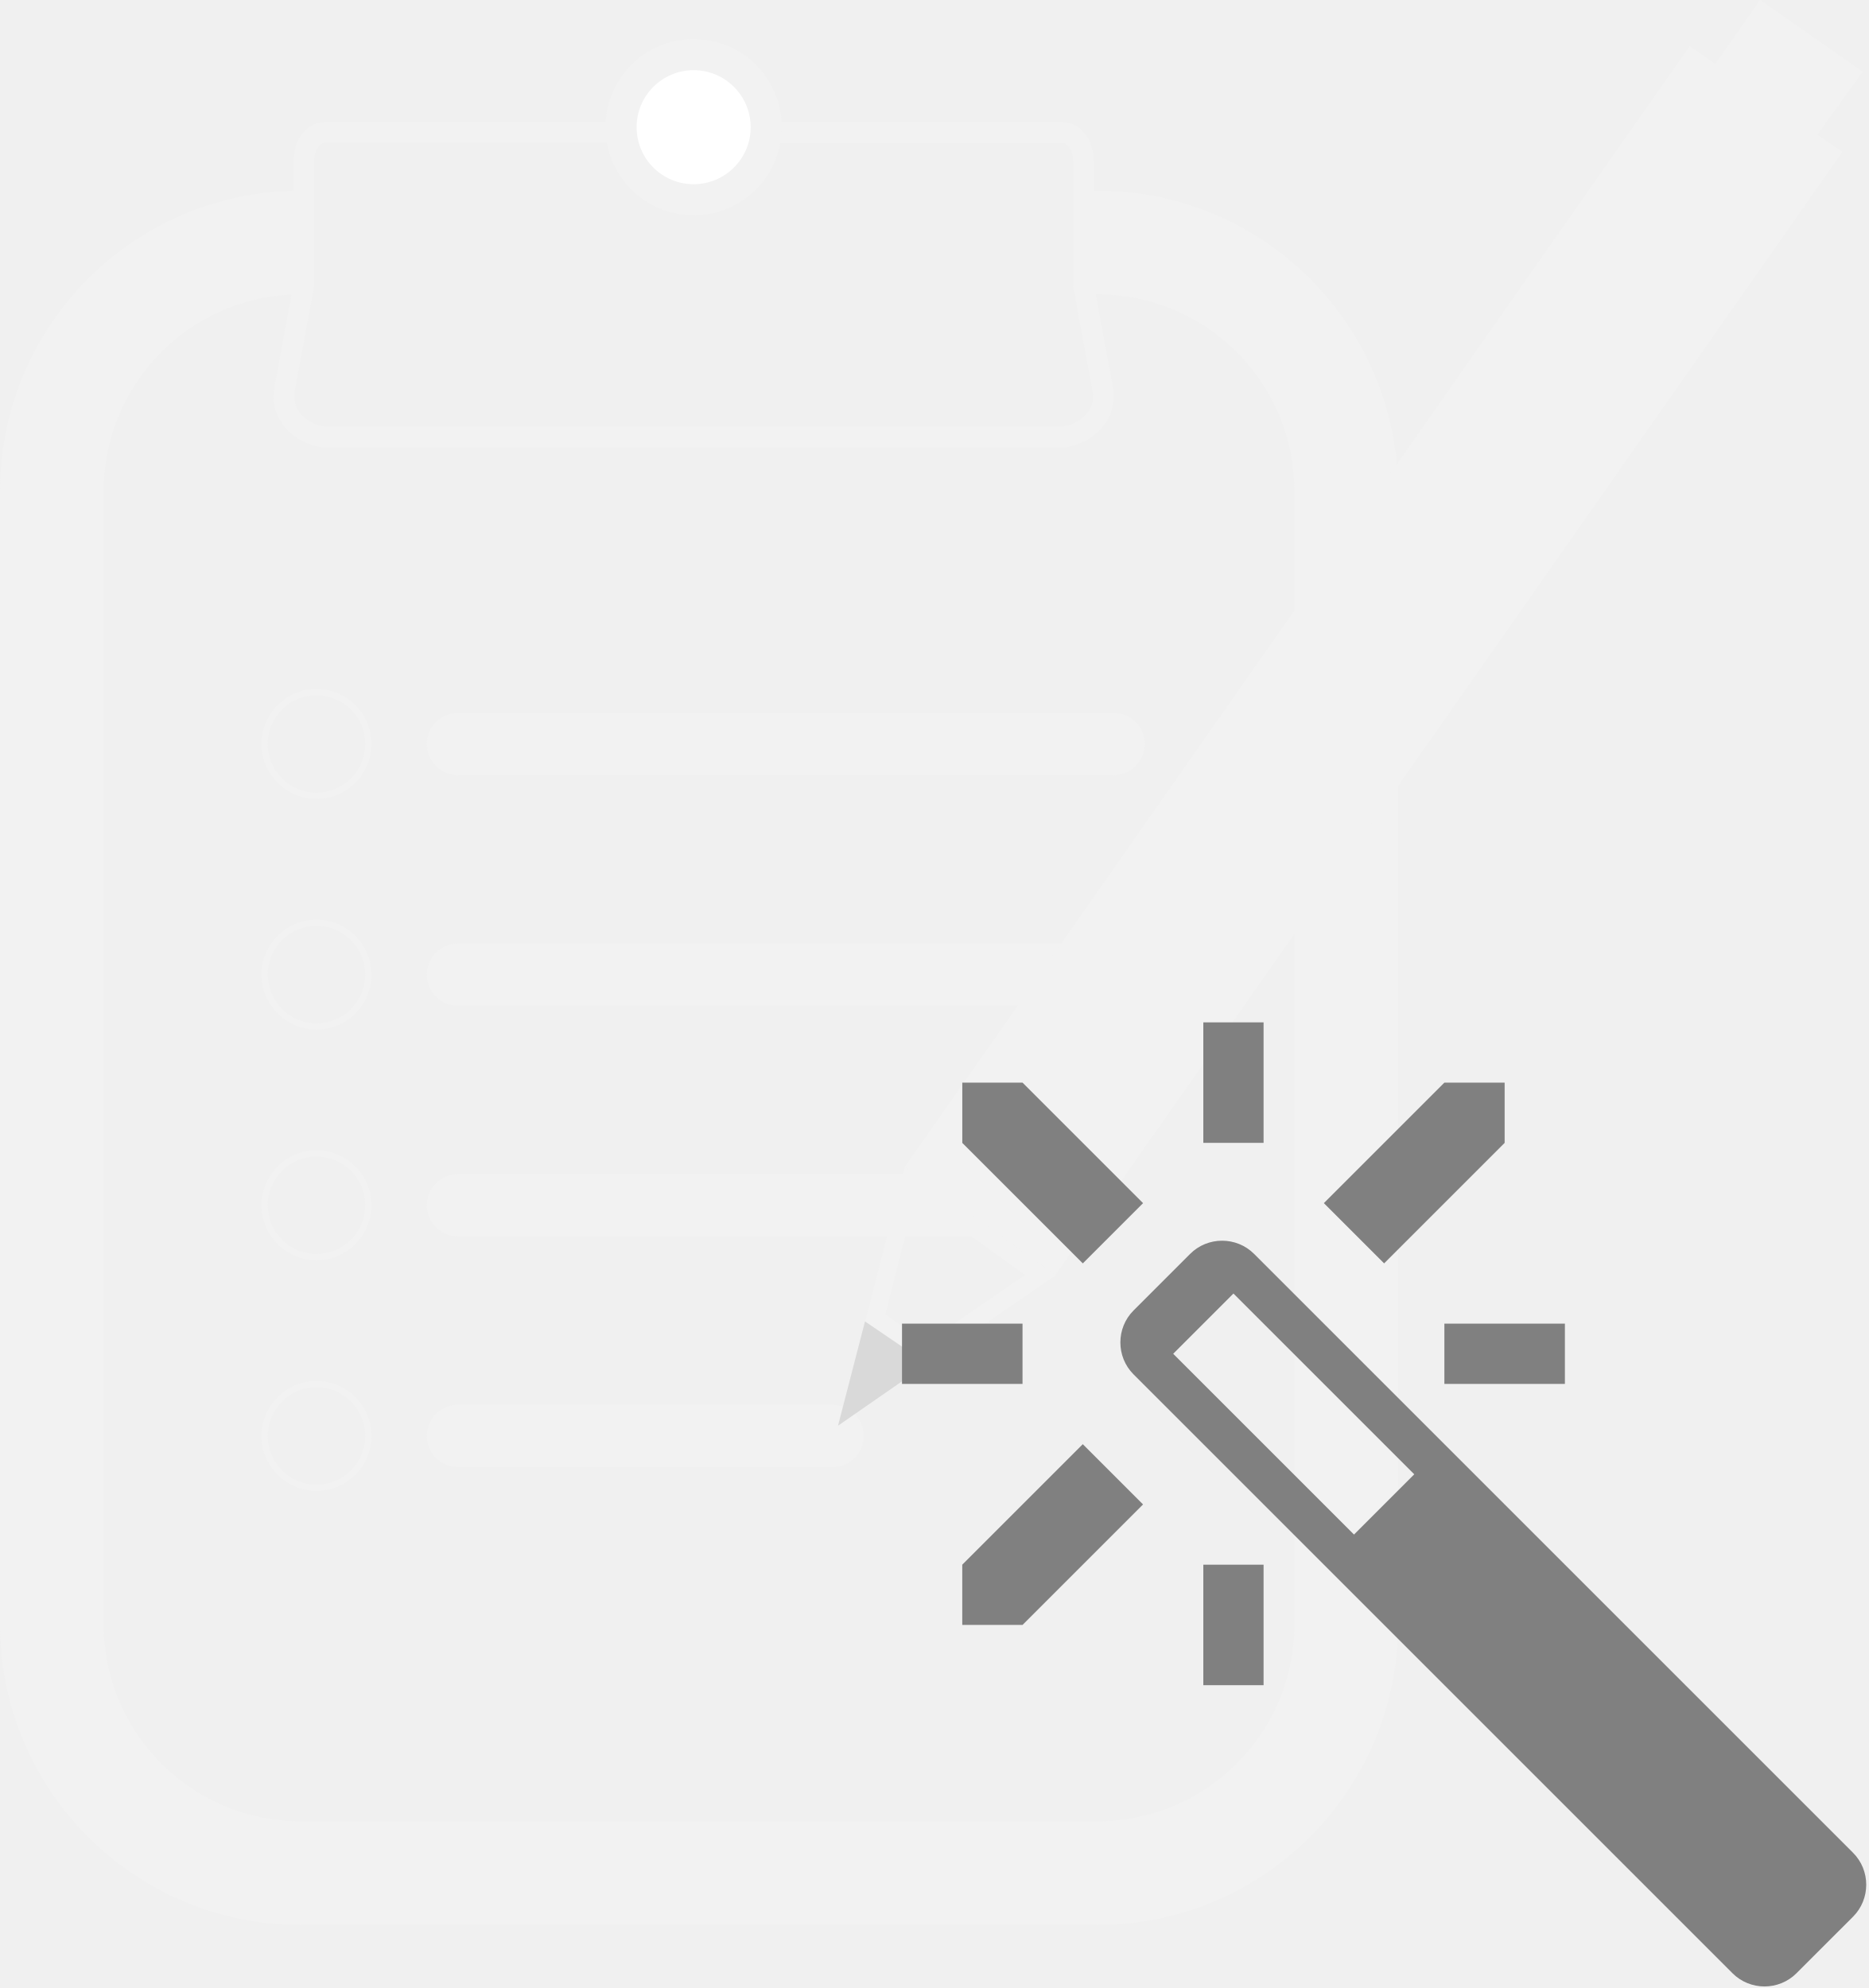
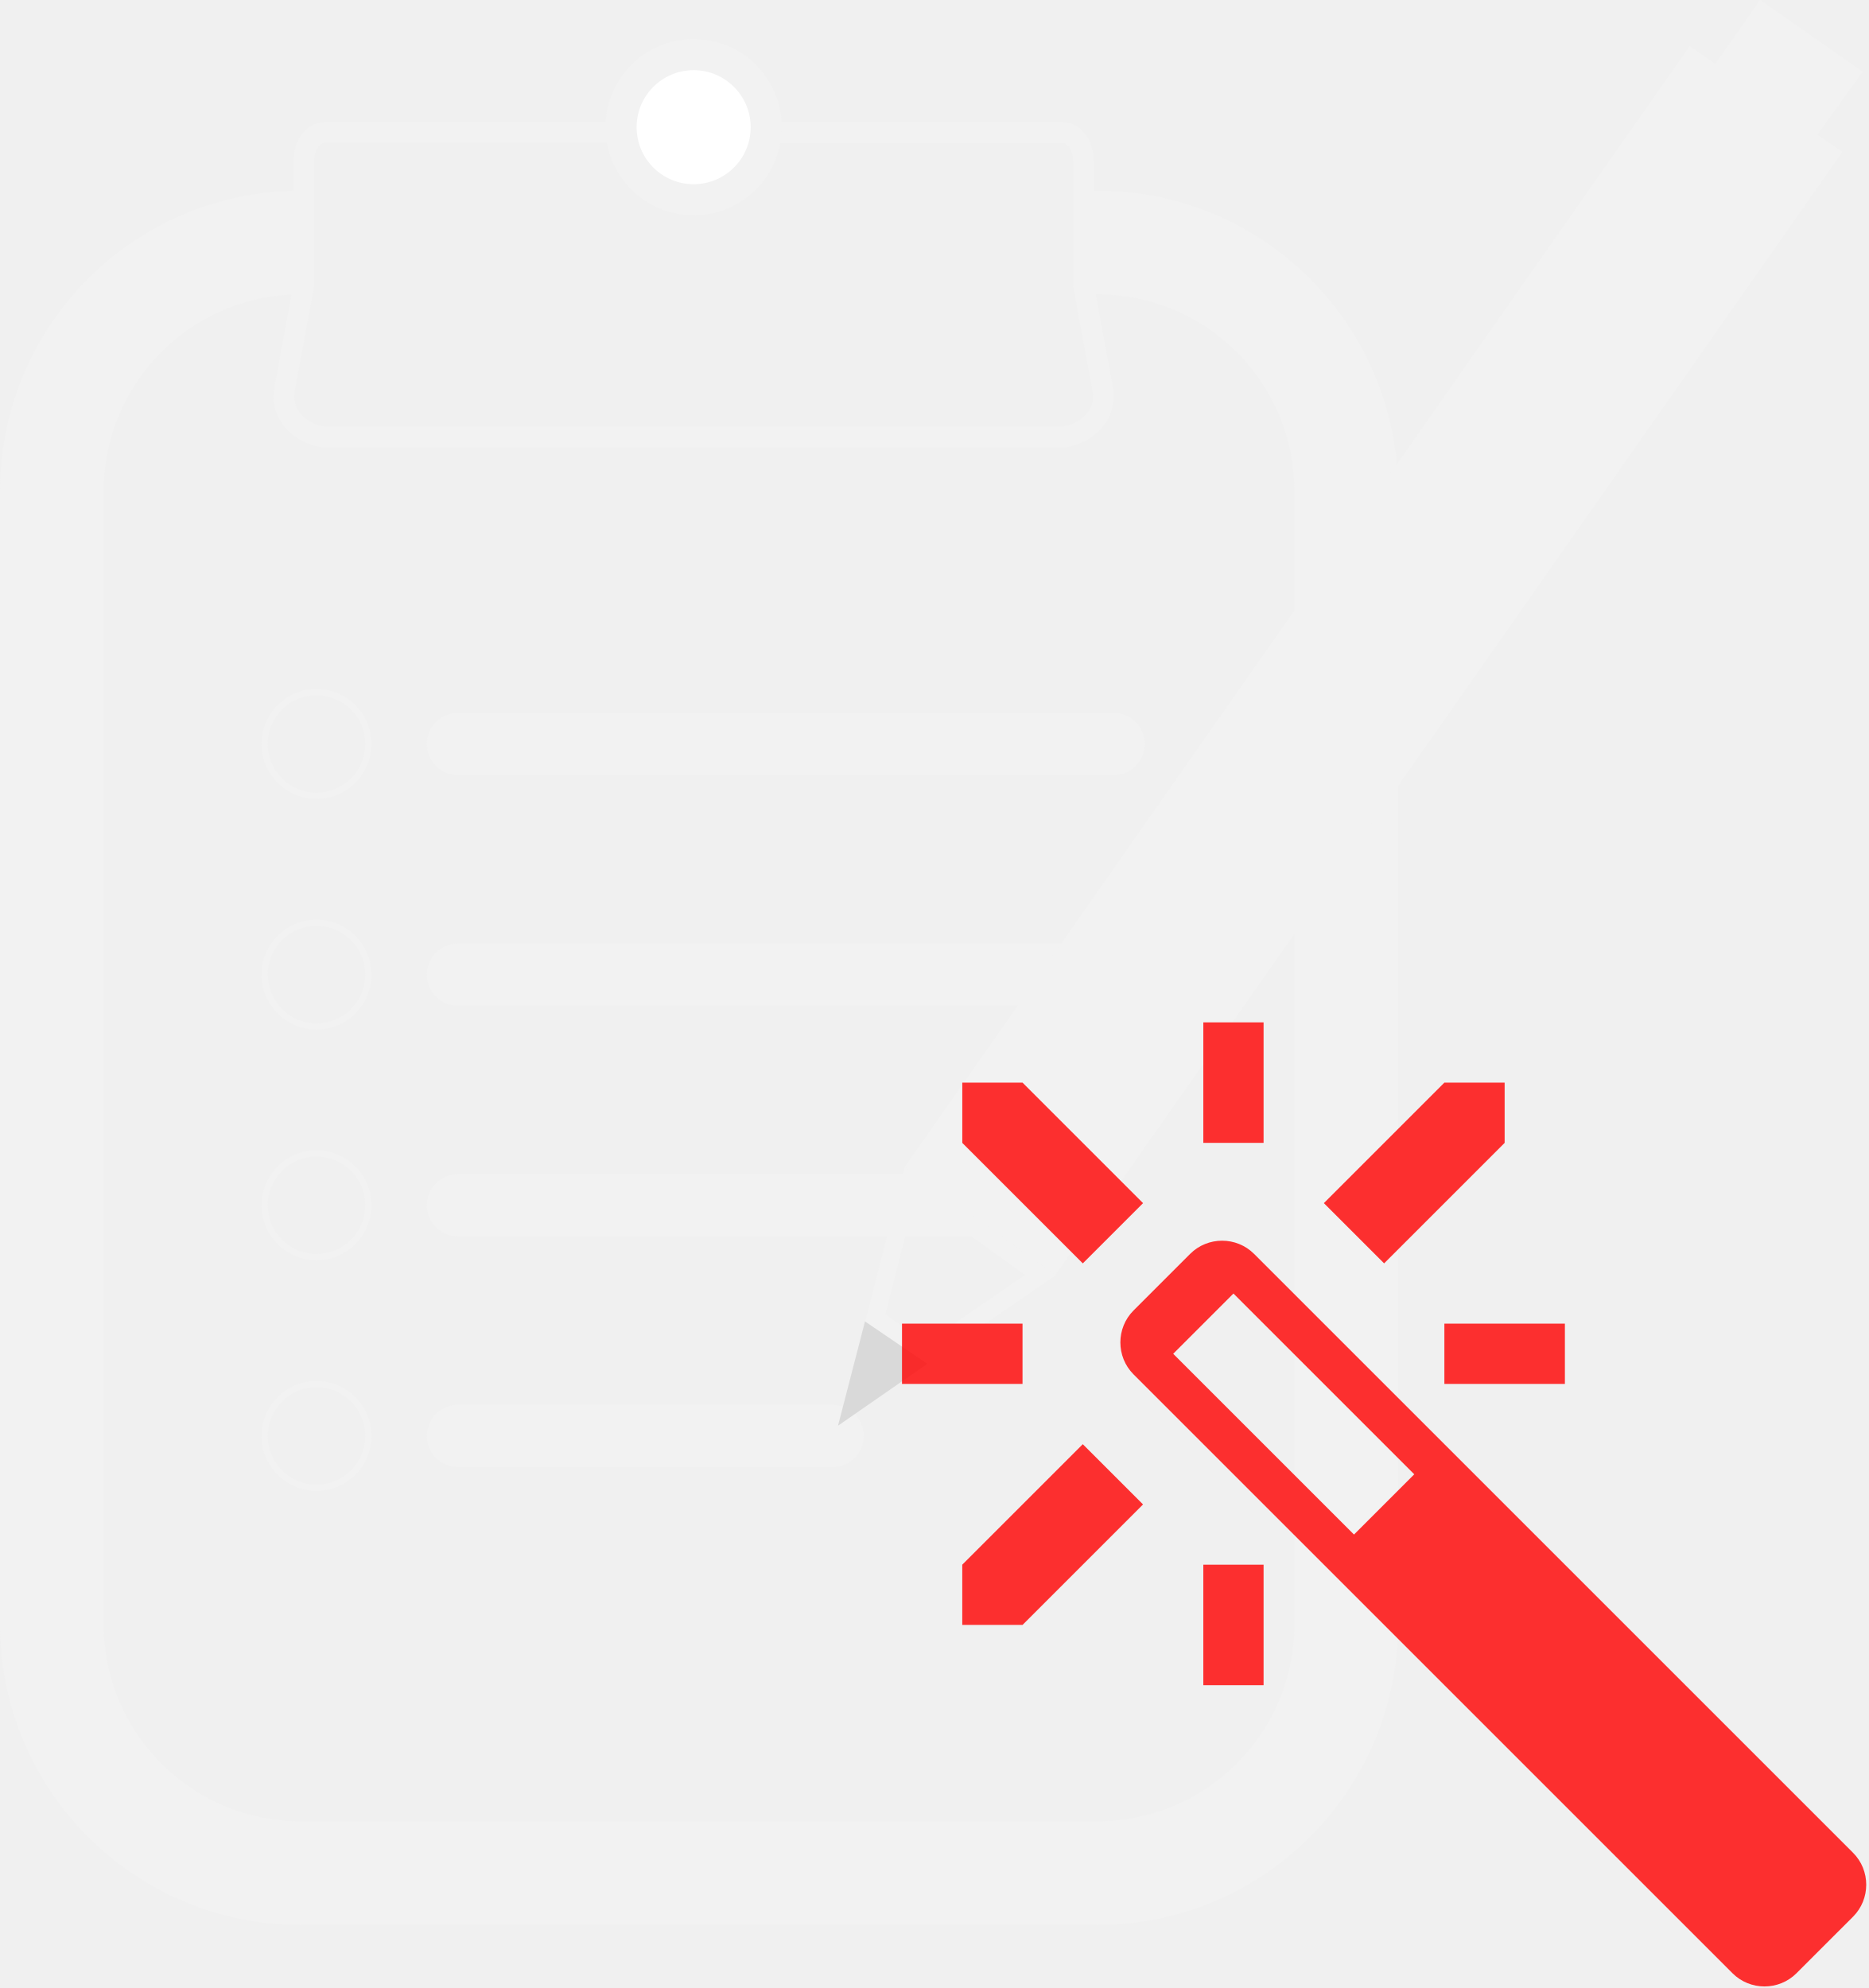
<svg xmlns="http://www.w3.org/2000/svg" enable-background="new 0 0 100 100" height="95.887" id="Layer_1" version="1.1" viewBox="0 0 90.099 95.887" width="90.099" xml:space="preserve">
  <defs id="defs33" />
  <rect style="fill:none;fill-opacity:0.443;stroke:#f2f2f2;stroke-width:5;stroke-linecap:square;stroke-dasharray:none;stroke-opacity:1" id="rect2680" width="62.423" height="78.648" x="2.5" y="11.698" rx="12" ry="12" />
  <g id="g10" transform="translate(-8.5,-1.123404)">
    <g id="g8">
      <g id="g4">
        <g id="g2" />
      </g>
      <g id="g6" />
    </g>
  </g>
  <g id="g3577" style="fill:#f0f0f0;fill-opacity:1;stroke:#f2f2f2;stroke-opacity:1" transform="translate(-8.5,-1.123404)">
    <path style="fill:#f0f0f0;fill-opacity:1;stroke:#f2f2f2;stroke-width:3;stroke-linecap:round;stroke-linejoin:round;stroke-dasharray:none;stroke-opacity:1" d="m 62.204,37.006 c 0,0 -31.619,0 -31.619,0" id="path3523" />
    <circle id="path3539" style="fill:#f0f0f0;fill-opacity:1;stroke:#f2f2f2;stroke-width:0.3;stroke-dasharray:none;stroke-opacity:1" cx="23.763" cy="37.006" r="2.5" />
  </g>
  <g id="g3573" transform="translate(-8.5,-0.7900709)" style="fill:#f0f0f0;fill-opacity:1;stroke:#f2f2f2;stroke-opacity:1">
    <path style="fill:#f0f0f0;fill-opacity:1;stroke:#f2f2f2;stroke-width:3;stroke-linecap:round;stroke-linejoin:round;stroke-dasharray:none;stroke-opacity:1" d="m 62.204,47.799 c 0,0 -31.619,0 -31.619,0" id="path3527" />
    <circle id="path3541" style="fill:#f0f0f0;fill-opacity:1;stroke:#f2f2f2;stroke-width:0.3;stroke-dasharray:none;stroke-opacity:1" cx="23.763" cy="47.799" r="2.5" />
  </g>
  <g id="g3569" transform="translate(-8.5,-0.9567376)" style="fill:#f0f0f0;fill-opacity:1;stroke:#f2f2f2;stroke-opacity:1">
    <path style="fill:#f0f0f0;fill-opacity:1;stroke:#f2f2f2;stroke-width:3;stroke-linecap:round;stroke-linejoin:round;stroke-dasharray:none;stroke-opacity:1" d="m 30.585,59.091 c 0,0 28.419,0 28.419,0" id="path3535" />
    <circle id="path3543" style="fill:#f0f0f0;fill-opacity:1;stroke:#f2f2f2;stroke-width:0.3;stroke-dasharray:none;stroke-opacity:1" cx="23.763" cy="59.091" r="2.5" />
  </g>
  <g id="g3565" style="fill:#f0f0f0;fill-opacity:1;stroke:#f2f2f2;stroke-opacity:1" transform="translate(-8.5,-1.123404)">
    <path style="fill:#f0f0f0;fill-opacity:1;stroke:#f2f2f2;stroke-width:3;stroke-linecap:round;stroke-linejoin:round;stroke-dasharray:none;stroke-opacity:1" d="m 48.653,70.384 c 0,0 -18.068,0 -18.068,0" id="path3531" />
    <circle id="path3545" style="fill:#f0f0f0;fill-opacity:1;stroke:#f2f2f2;stroke-width:0.3;stroke-dasharray:none;stroke-opacity:1" cx="23.763" cy="70.384" r="2.5" />
  </g>
  <path id="rect3609" style="fill:#f0f0f0;fill-opacity:1;stroke:#f2f2f2;stroke-width:1;stroke-linecap:round;stroke-linejoin:round;stroke-dasharray:none;stroke-opacity:1" d="m 15.654,6.394 c -0.554,0 -1,0.607 -1,1.361 v 5.979 l -0.918,4.963 c -0.318,1.719 1.364,2.377 1.918,2.377 h 17.799 17.795 c 0.554,0 2.236,-0.658 1.918,-2.377 l -0.918,-4.963 V 7.756 c 0,-0.754 -0.446,-1.361 -1,-1.361 H 33.453 Z" />
  <ellipse style="fill:#ffffff;fill-opacity:1;stroke:#f2f2f2;stroke-width:1.5;stroke-linecap:round;stroke-linejoin:round;stroke-dasharray:none;stroke-opacity:1" id="path3802" cx="33.451" cy="6.135" rx="3.5" ry="3.5" />
  <g id="g4959" transform="matrix(1.315513,-0.2319604,0.2319604,1.315513,96.41189,-4.170632)" style="stroke-width:0.749">
    <path id="path3989" style="fill:#f2f2f2;fill-opacity:1;stroke:#f2f2f2;stroke-width:0;stroke-linecap:butt;stroke-linejoin:miter;stroke-dasharray:none;stroke-opacity:1" d="M -9.041,1.576 -11.033,3.568 -11.836,2.773 -46.77,37.709 -42.096,42.498 -7.072,7.496 -7.852,6.725 -5.848,4.77 Z" />
    <path id="path4134" style="fill:none;fill-opacity:1;stroke:#f2f2f2;stroke-width:0.636;stroke-linecap:butt;stroke-linejoin:miter;stroke-dasharray:none;stroke-opacity:1" d="m -46.672,38.264 -2.097,4.638 1.585,1.582 4.557,-2.08 z" />
    <path style="fill:#d9d9d9;fill-opacity:1;stroke:#d40000;stroke-width:0;stroke-linecap:butt;stroke-linejoin:miter;stroke-dasharray:none;stroke-opacity:1" d="m -49.152,42.953 c 0,0 -1.613,3.539 -1.613,3.539 0,0 3.561,-1.641 3.561,-1.641 z" id="path4225" />
  </g>
-   <path d="m 55.125,58.031 -5.812,-5.812 h -2.906 v 2.906 l 5.812,5.812 z m 2.906,-8.719 h 2.906 v 5.812 h -2.906 z m 11.625,14.531 h 5.812 v 2.906 h -5.812 z m 2.906,-8.719 v -2.906 h -2.906 l -5.812,5.812 2.906,2.906 z M 43.5,63.844 h 5.812 v 2.906 H 43.5 Z m 14.531,11.625 h 2.906 v 5.812 h -2.906 z m -11.625,0 v 2.906 h 2.906 l 5.812,-5.812 -2.906,-2.906 z M 89.365,89.365 60.478,60.478 c -0.847,-0.847 -2.235,-0.847 -3.082,0 l -2.73,2.73 c -0.847,0.847 -0.847,2.235 0,3.082 l 28.887,28.887 c 0.847,0.847 2.235,0.847 3.082,0 l 2.73,-2.73 c 0.847,-0.847 0.847,-2.235 0,-3.082 z m -24.068,-15.349 -8.719,-8.719 2.906,-2.906 8.719,8.719 z" id="path1" style="fill:#808080;fill-opacity:1;stroke-width:1" />
+   <path d="m 55.125,58.031 -5.812,-5.812 h -2.906 v 2.906 l 5.812,5.812 z m 2.906,-8.719 h 2.906 v 5.812 h -2.906 z m 11.625,14.531 h 5.812 v 2.906 h -5.812 z m 2.906,-8.719 v -2.906 h -2.906 l -5.812,5.812 2.906,2.906 z M 43.5,63.844 h 5.812 v 2.906 H 43.5 Z m 14.531,11.625 h 2.906 v 5.812 h -2.906 z m -11.625,0 v 2.906 h 2.906 l 5.812,-5.812 -2.906,-2.906 z M 89.365,89.365 60.478,60.478 c -0.847,-0.847 -2.235,-0.847 -3.082,0 l -2.73,2.73 c -0.847,0.847 -0.847,2.235 0,3.082 l 28.887,28.887 c 0.847,0.847 2.235,0.847 3.082,0 l 2.73,-2.73 c 0.847,-0.847 0.847,-2.235 0,-3.082 z m -24.068,-15.349 -8.719,-8.719 2.906,-2.906 8.719,8.719 z" id="path1" style="fill:#ff0000;fill-opacity:0.804;stroke-width:1;stroke:none" />
</svg>
